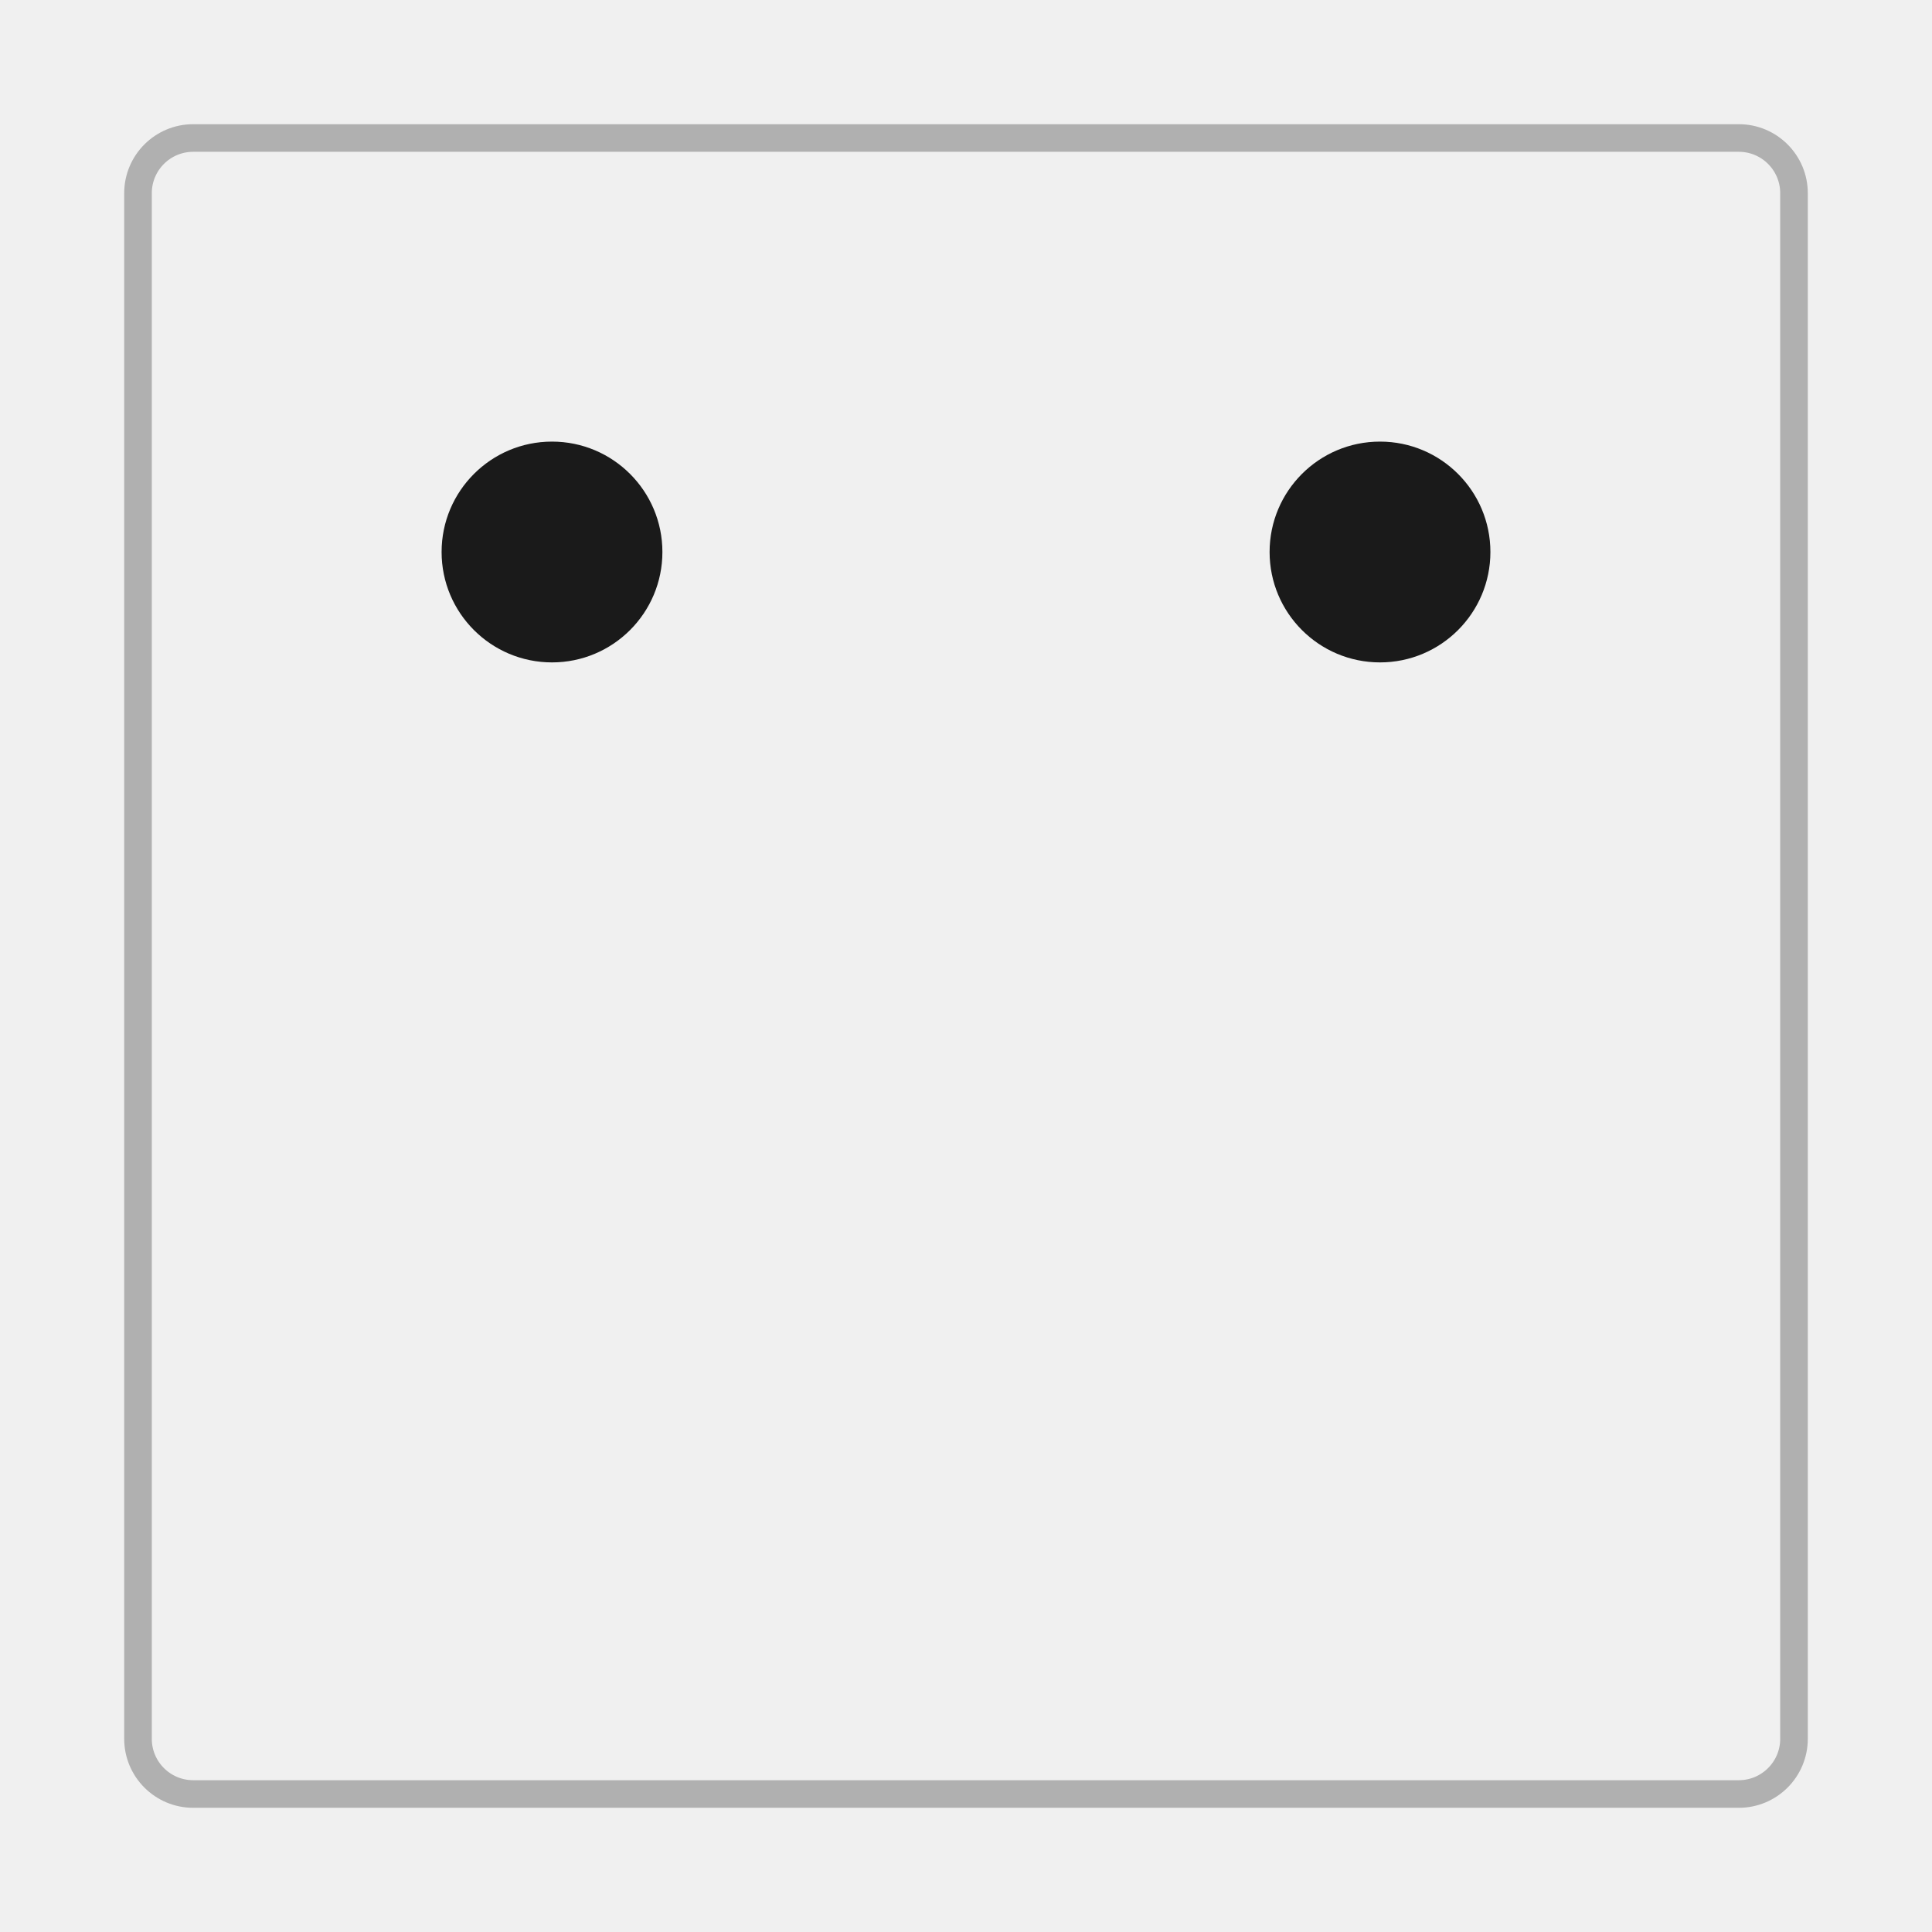
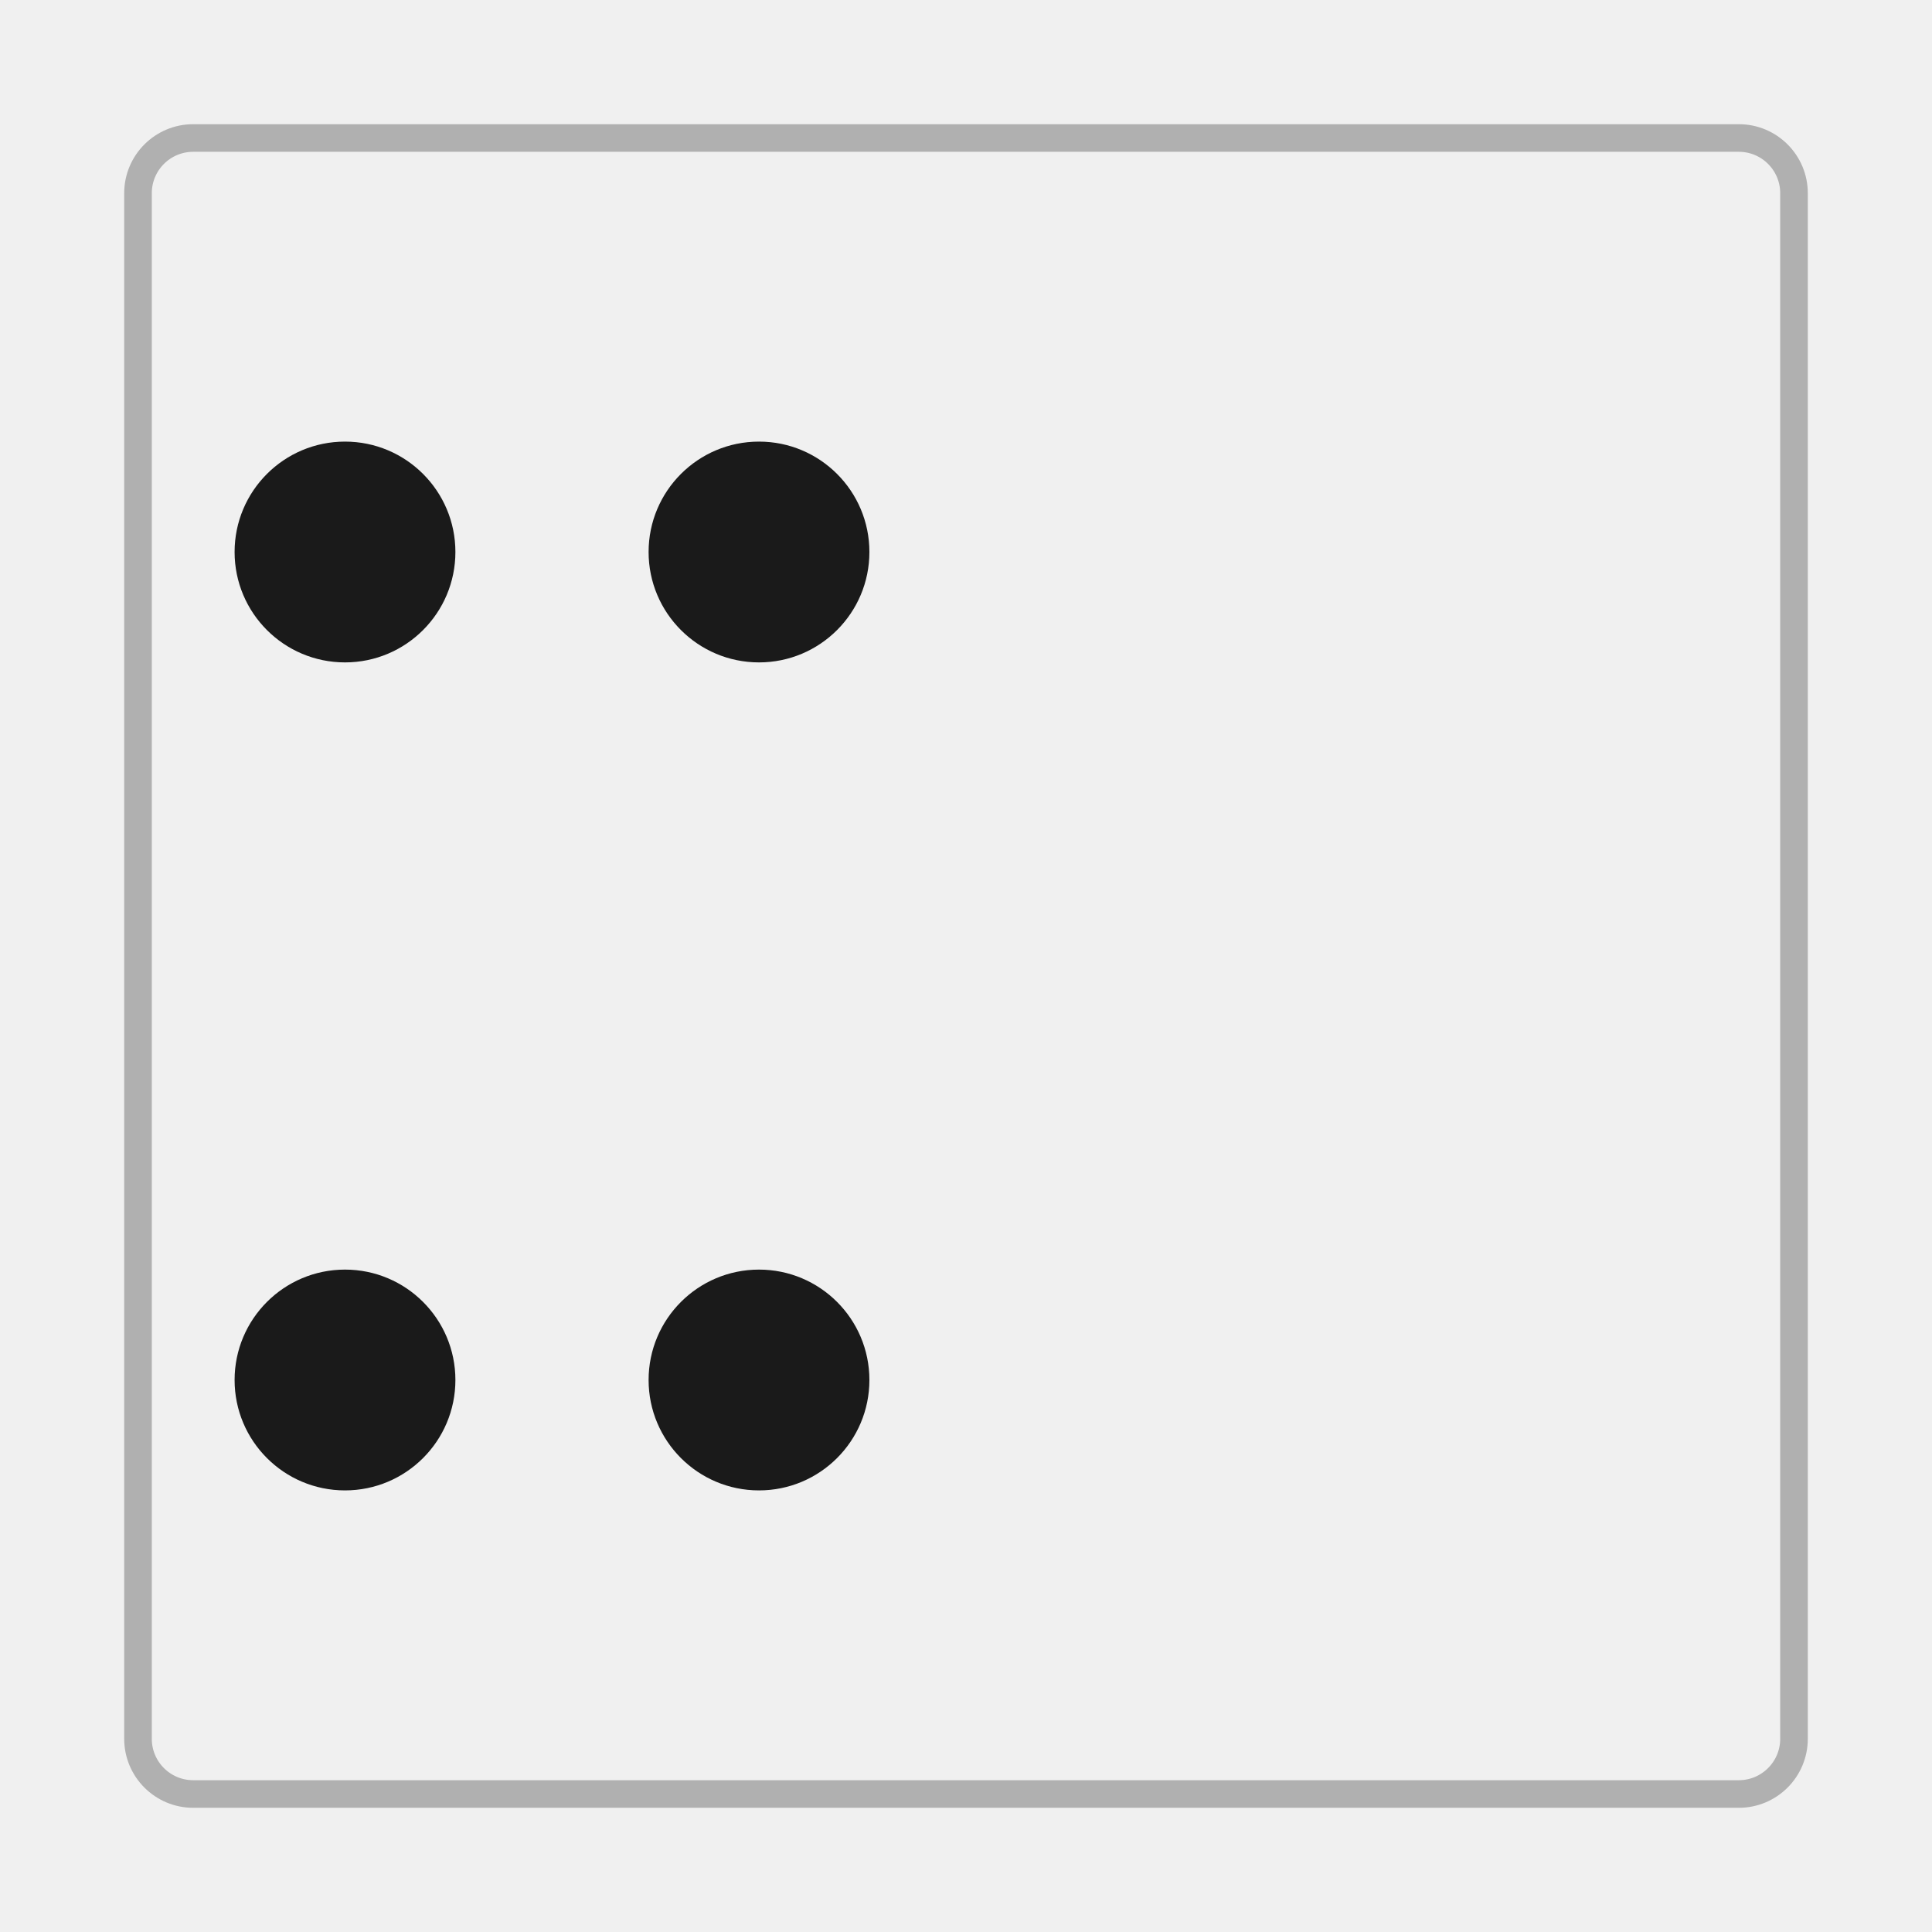
<svg xmlns="http://www.w3.org/2000/svg" viewBox="0 0 140 140" width="140" height="140">
  <style>
  .line { stroke: #1a1a1a; fill: none; stroke-width: 3; stroke-linejoin: round; stroke-linecap: round; }
  .solid { fill: #1a1a1a; stroke: none; }
  .frame { stroke: #b0b0b0; fill: none; stroke-width: 2; }
  .dashed { stroke: #b0b0b0; fill: none; stroke-width: 2; stroke-dasharray: 6 6; }
  .label { fill: #1a1a1a; font-family: system-ui, sans-serif; font-size: 34px; text-anchor: middle; }
  /* Küp yüzleri: dolgu, arkadaki küplerin kenarlarını gizler (derinlik algısı için üç ton). */
  .face { stroke: #1a1a1a; stroke-width: 2.5; stroke-linejoin: round; }
  .face-top { fill: #ffffff; }
  .face-left { fill: #d8d8d8; }
  .face-right { fill: #efefef; }
  @media (prefers-color-scheme: dark) {
    .line { stroke: #ededed; }
    .solid { fill: #ededed; }
    .frame, .dashed { stroke: #666; }
    .label { fill: #ededed; }
    .face { stroke: #ededed; }
    .face-top { fill: #3a3a3a; }
    .face-left { fill: #141414; }
    .face-right { fill: #262626; }
  }
</style>
  <rect class="frame" x="10" y="10" width="120" height="120" rx="4" />
-   <circle class="solid" cx="40" cy="40" r="8" />
-   <circle class="solid" cx="100" cy="40" r="8" />
+   <circle class="solid" cx="25" cy="40" r="8" />
+   <circle class="solid" cx="25" cy="100" r="8" />
+   <circle class="solid" cx="55" cy="40" r="8" />
+   <circle class="solid" cx="55" cy="100" r="8" />
</svg>
